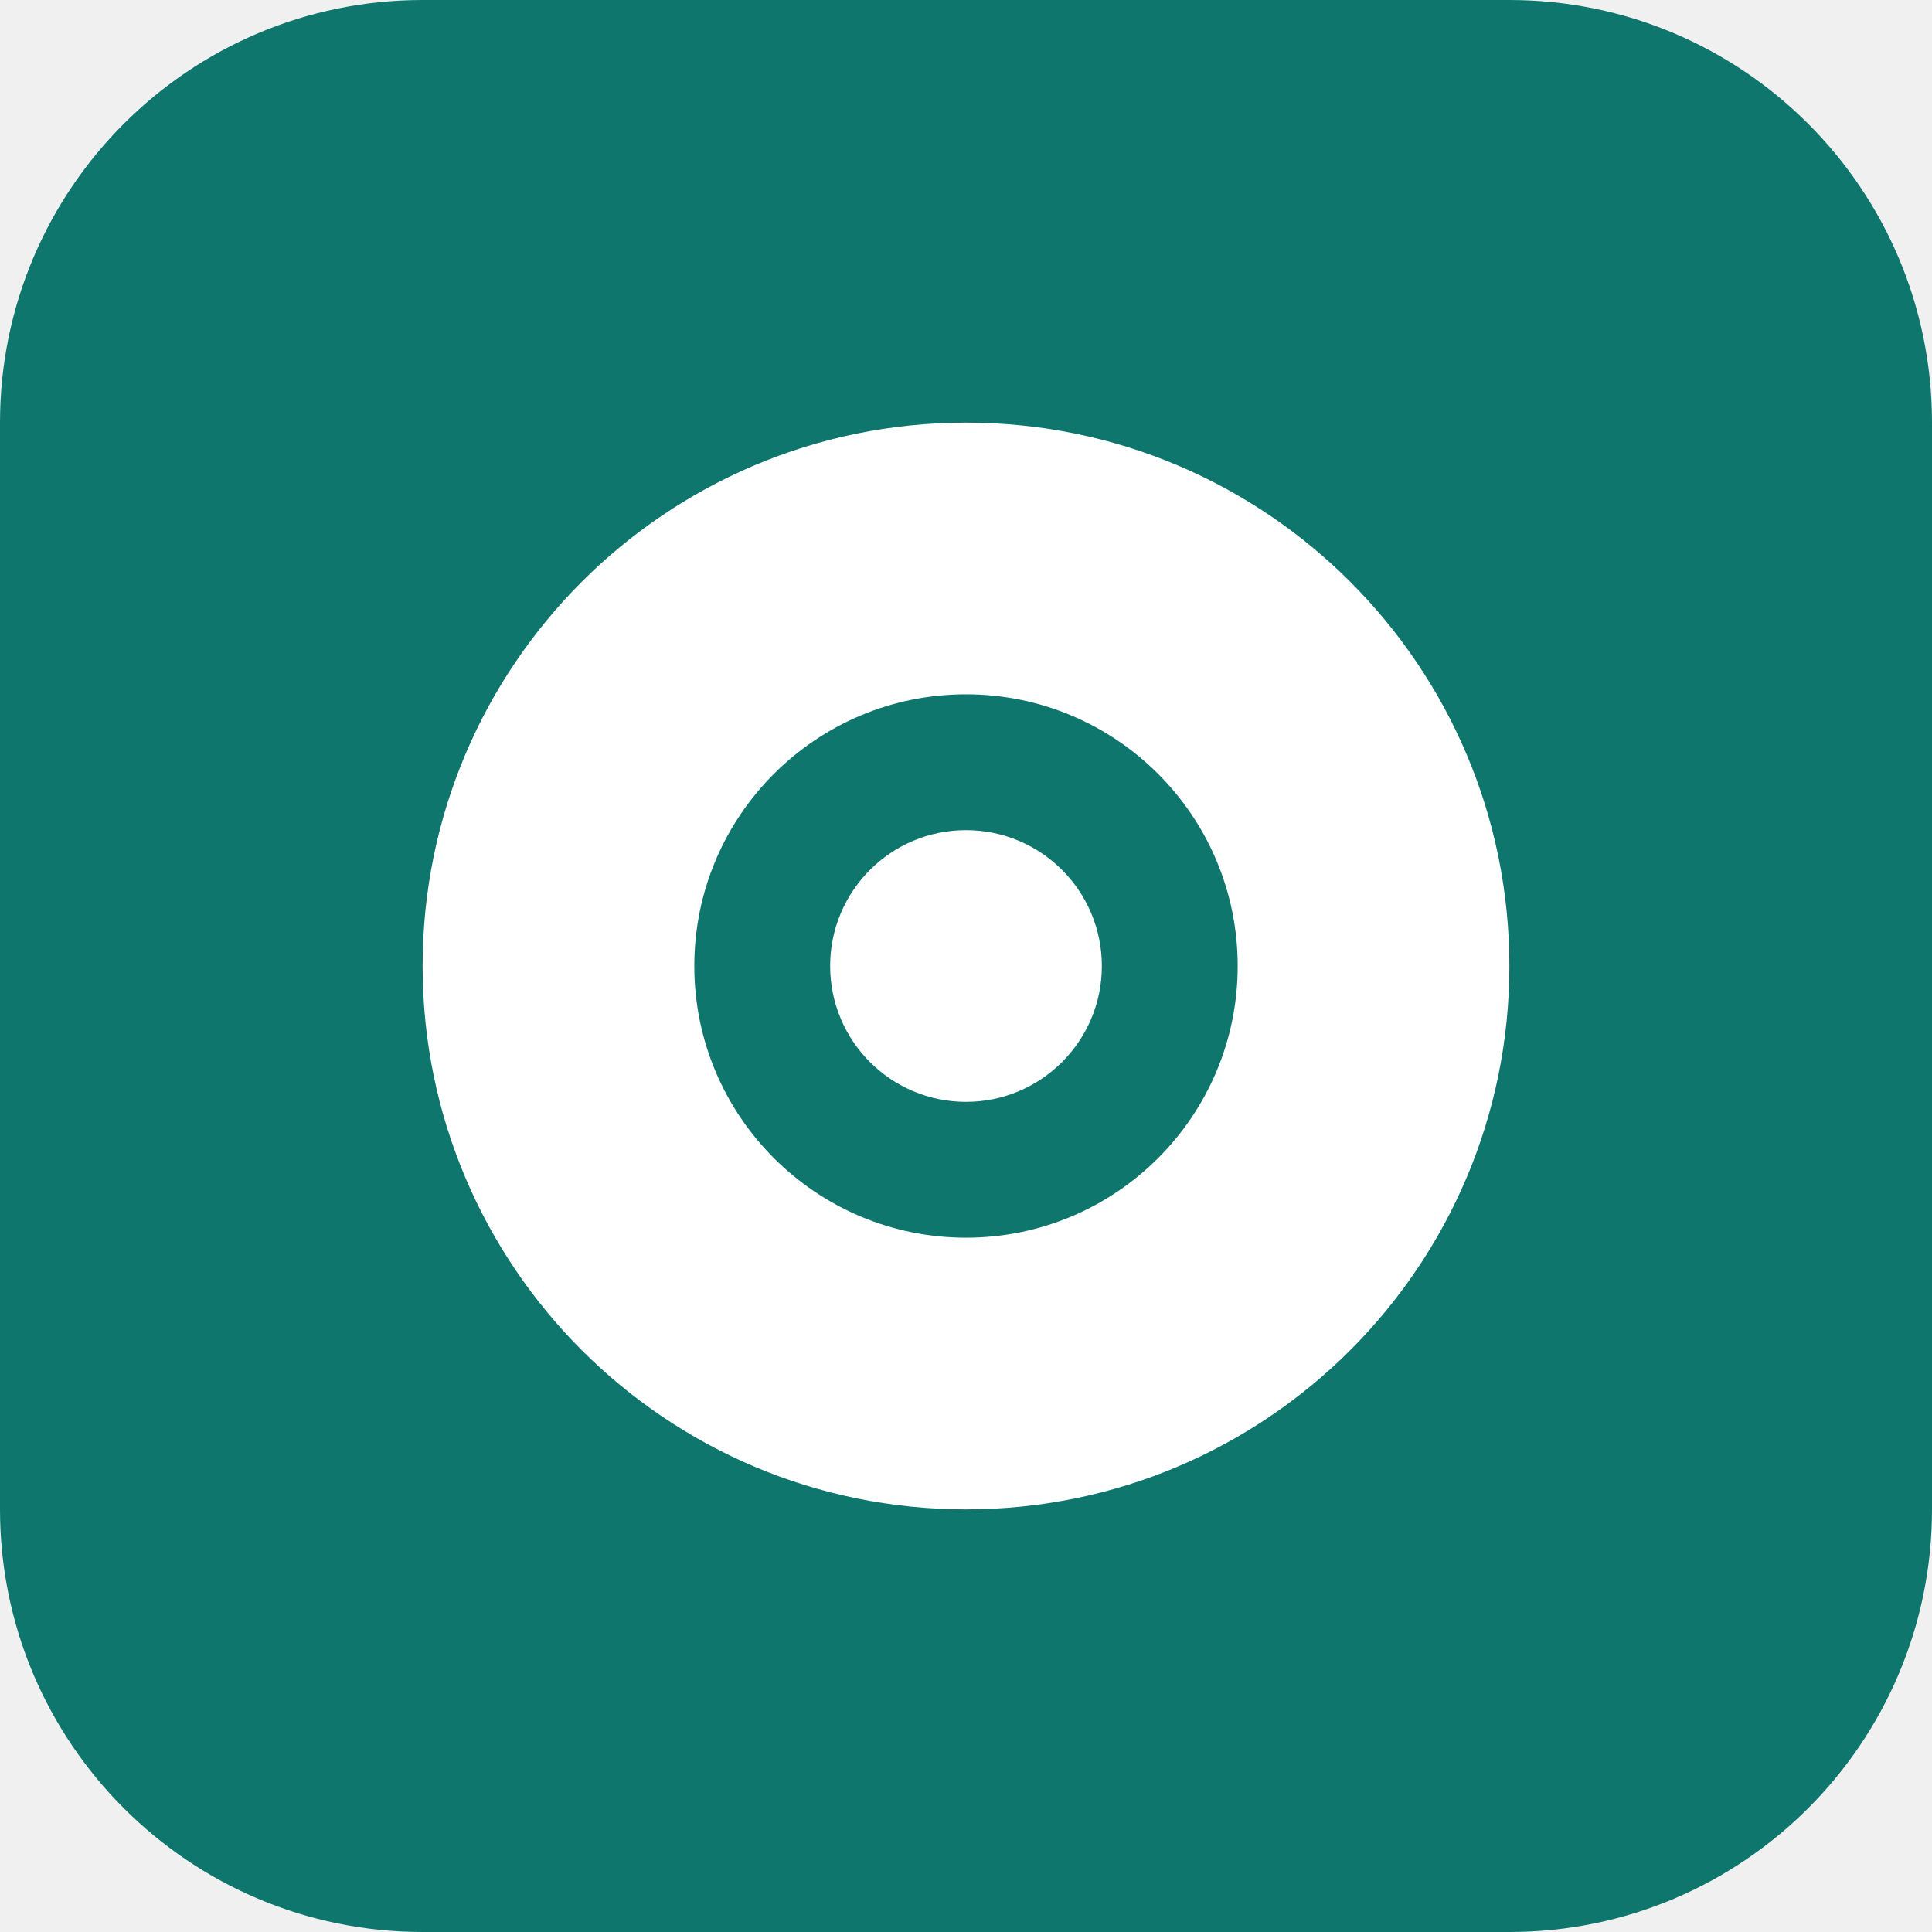
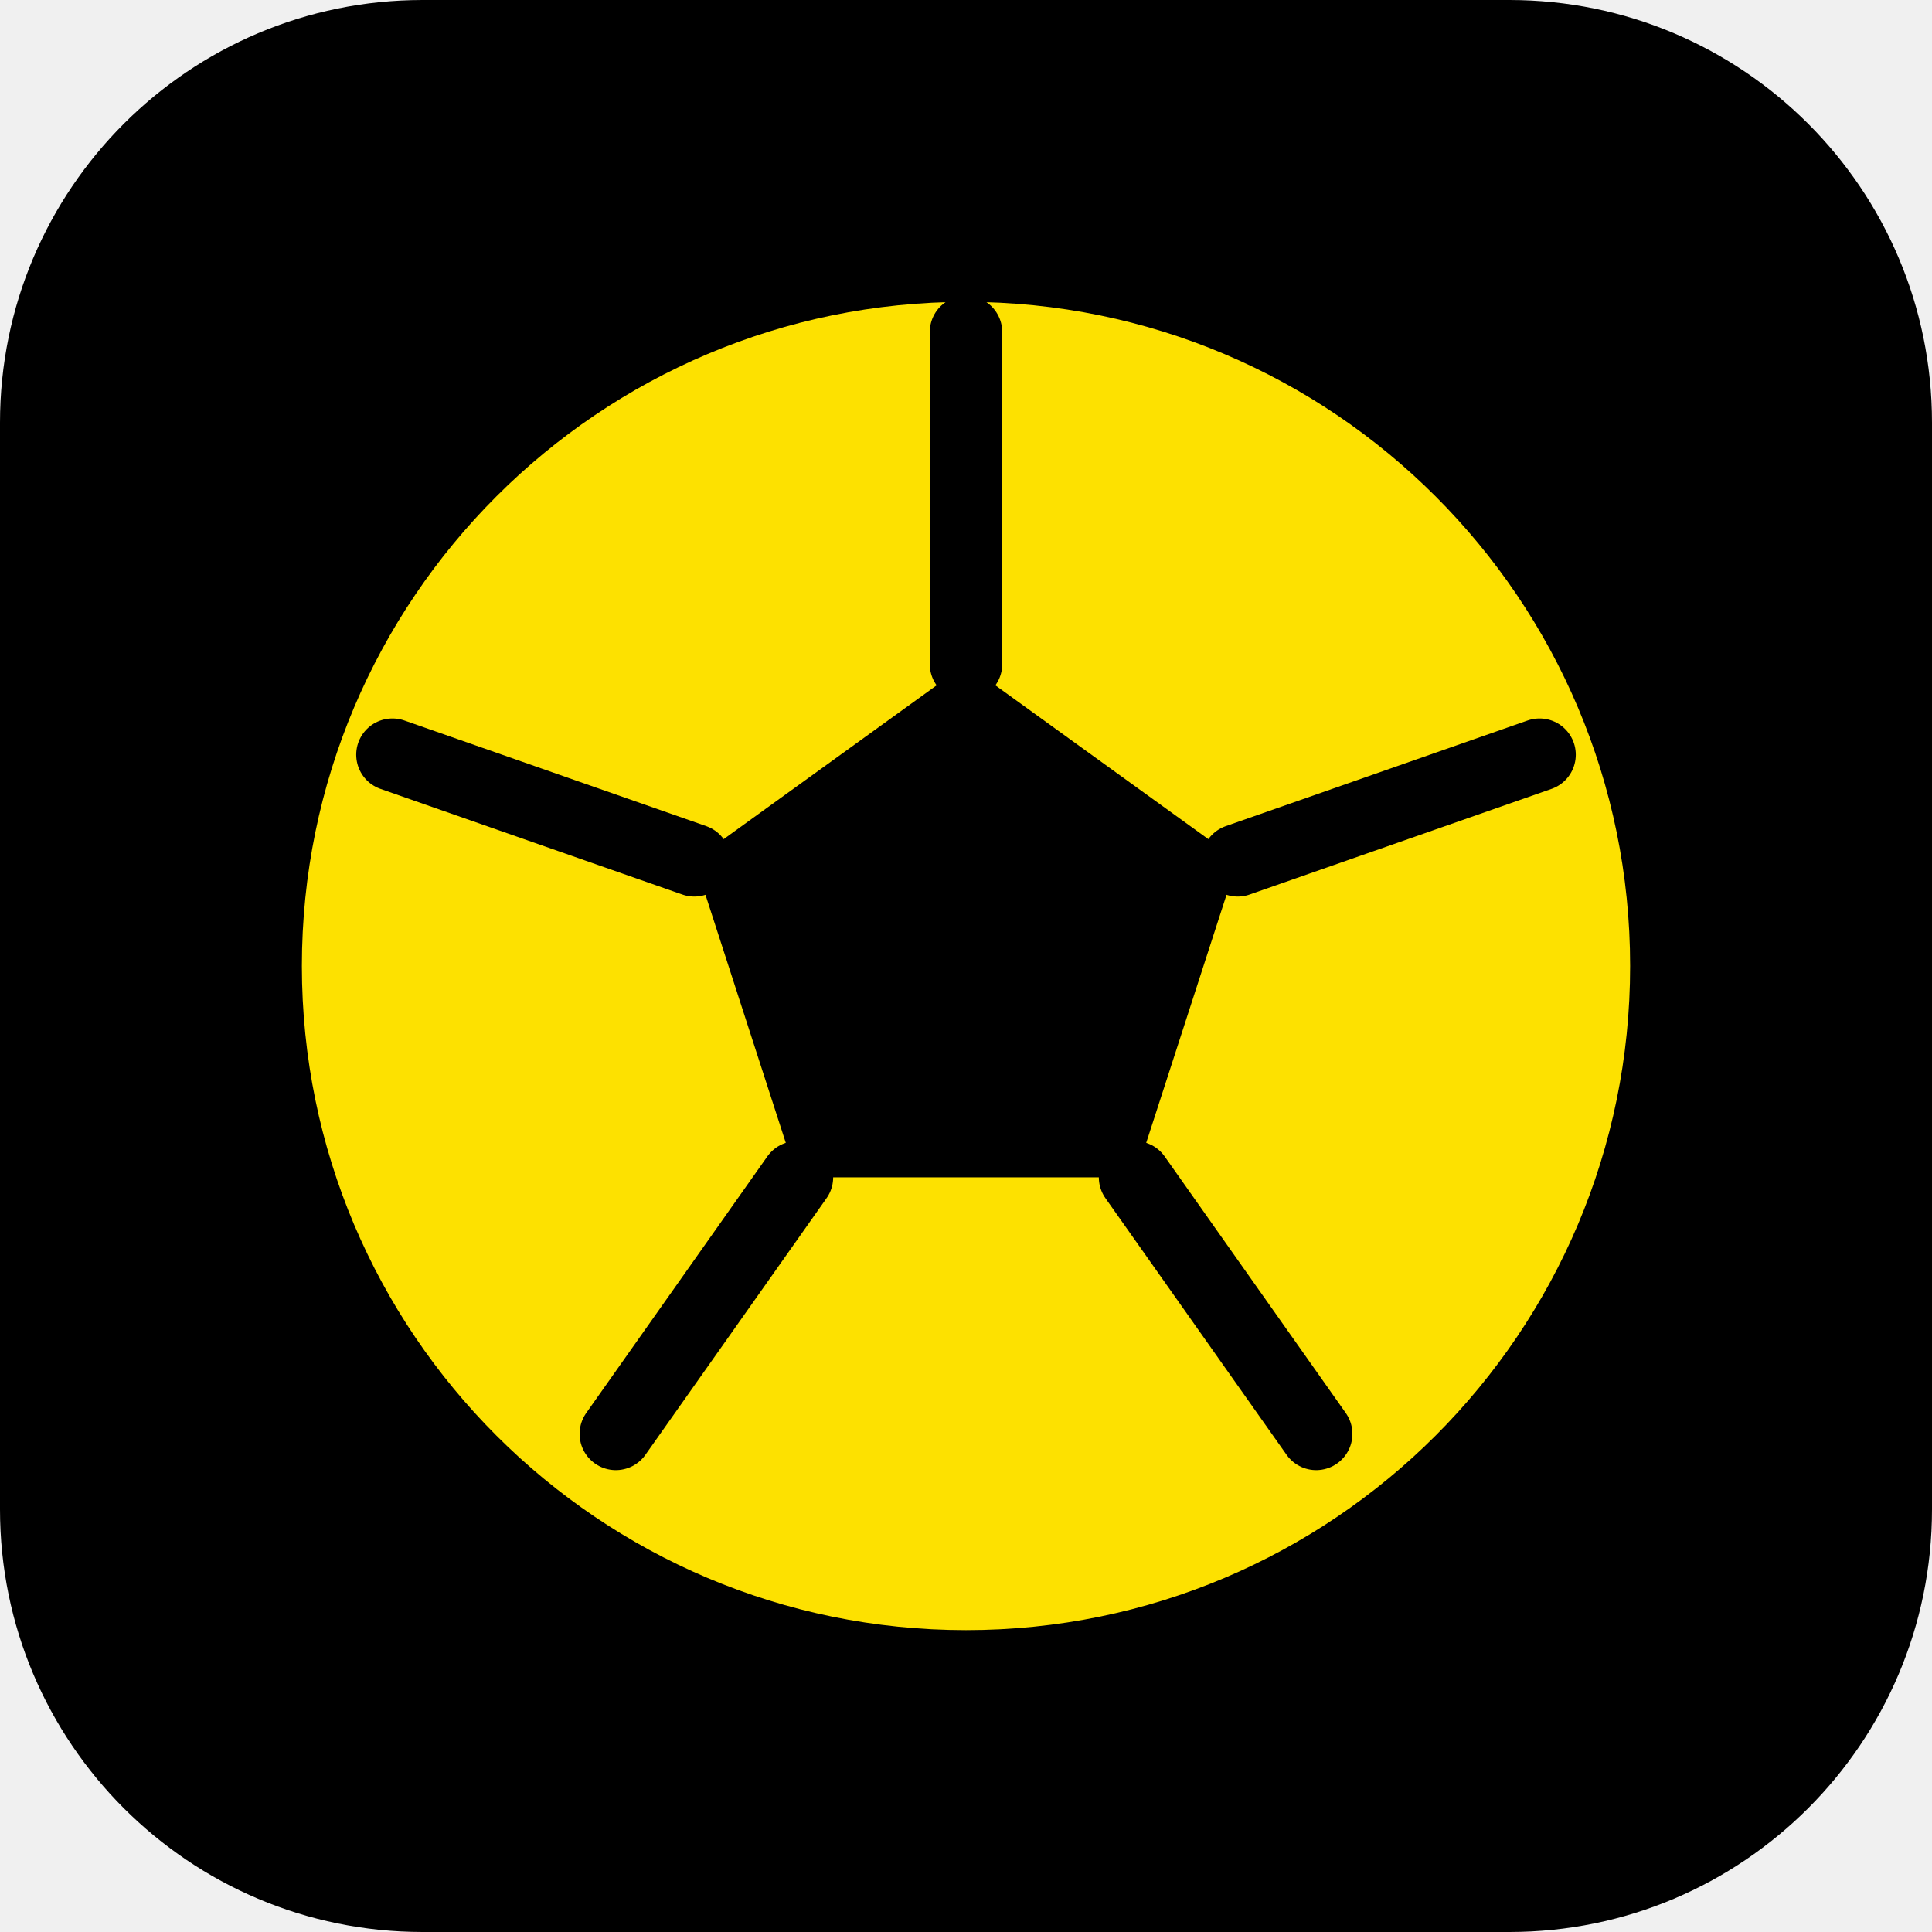
<svg xmlns="http://www.w3.org/2000/svg" viewBox="0 0 64 64">
-   <rect width="64" height="64" rx="14" fill="#0f766e" />
-   <circle cx="32" cy="32" r="18" fill="#fff" />
-   <circle cx="32" cy="32" r="9" fill="#0f766e" />
-   <circle cx="32" cy="32" r="4.5" fill="#fff" />
+   <rect width="64" height="64" rx="14" fill="#000" />
+   <circle cx="32" cy="32" r="22" fill="#FDE100" />
+   <path d="M32 22l9 6.5-3.4 10.5H26.4L23 28.5z" fill="#000" />
+   <g stroke="#000" stroke-width="2.4" stroke-linecap="round">
+     <path d="M32 22V11M41 28.5l10-3.5M37.6 39l6 8.5M26.4 39l-6 8.5M23 28.5l-10-3.5" />
+   </g>
</svg>
